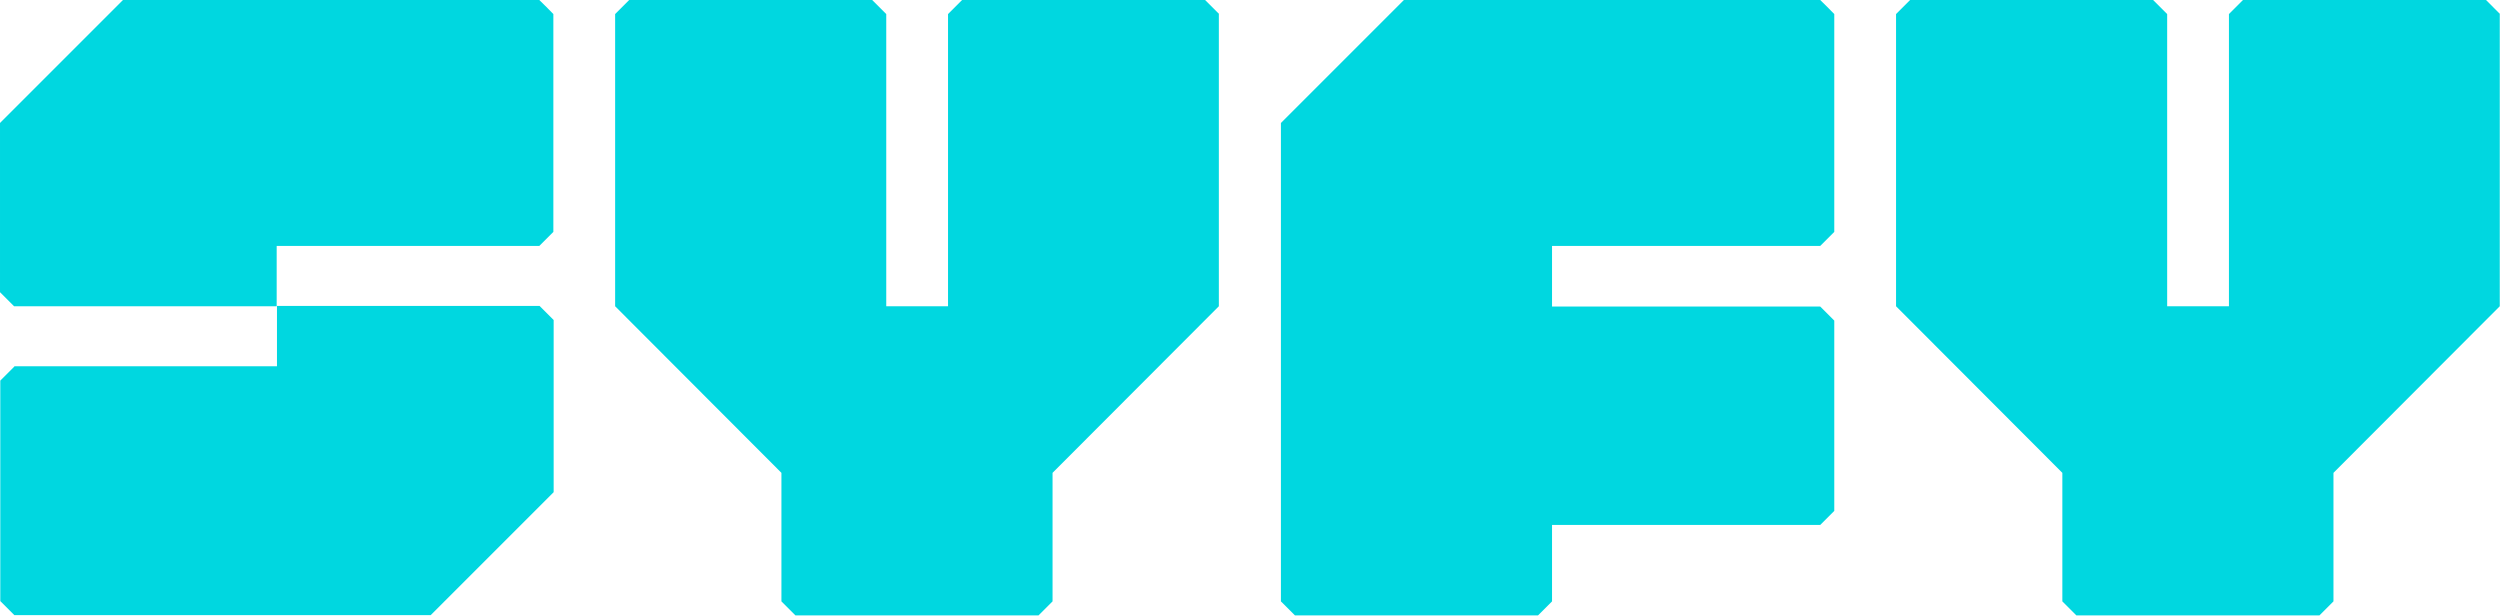
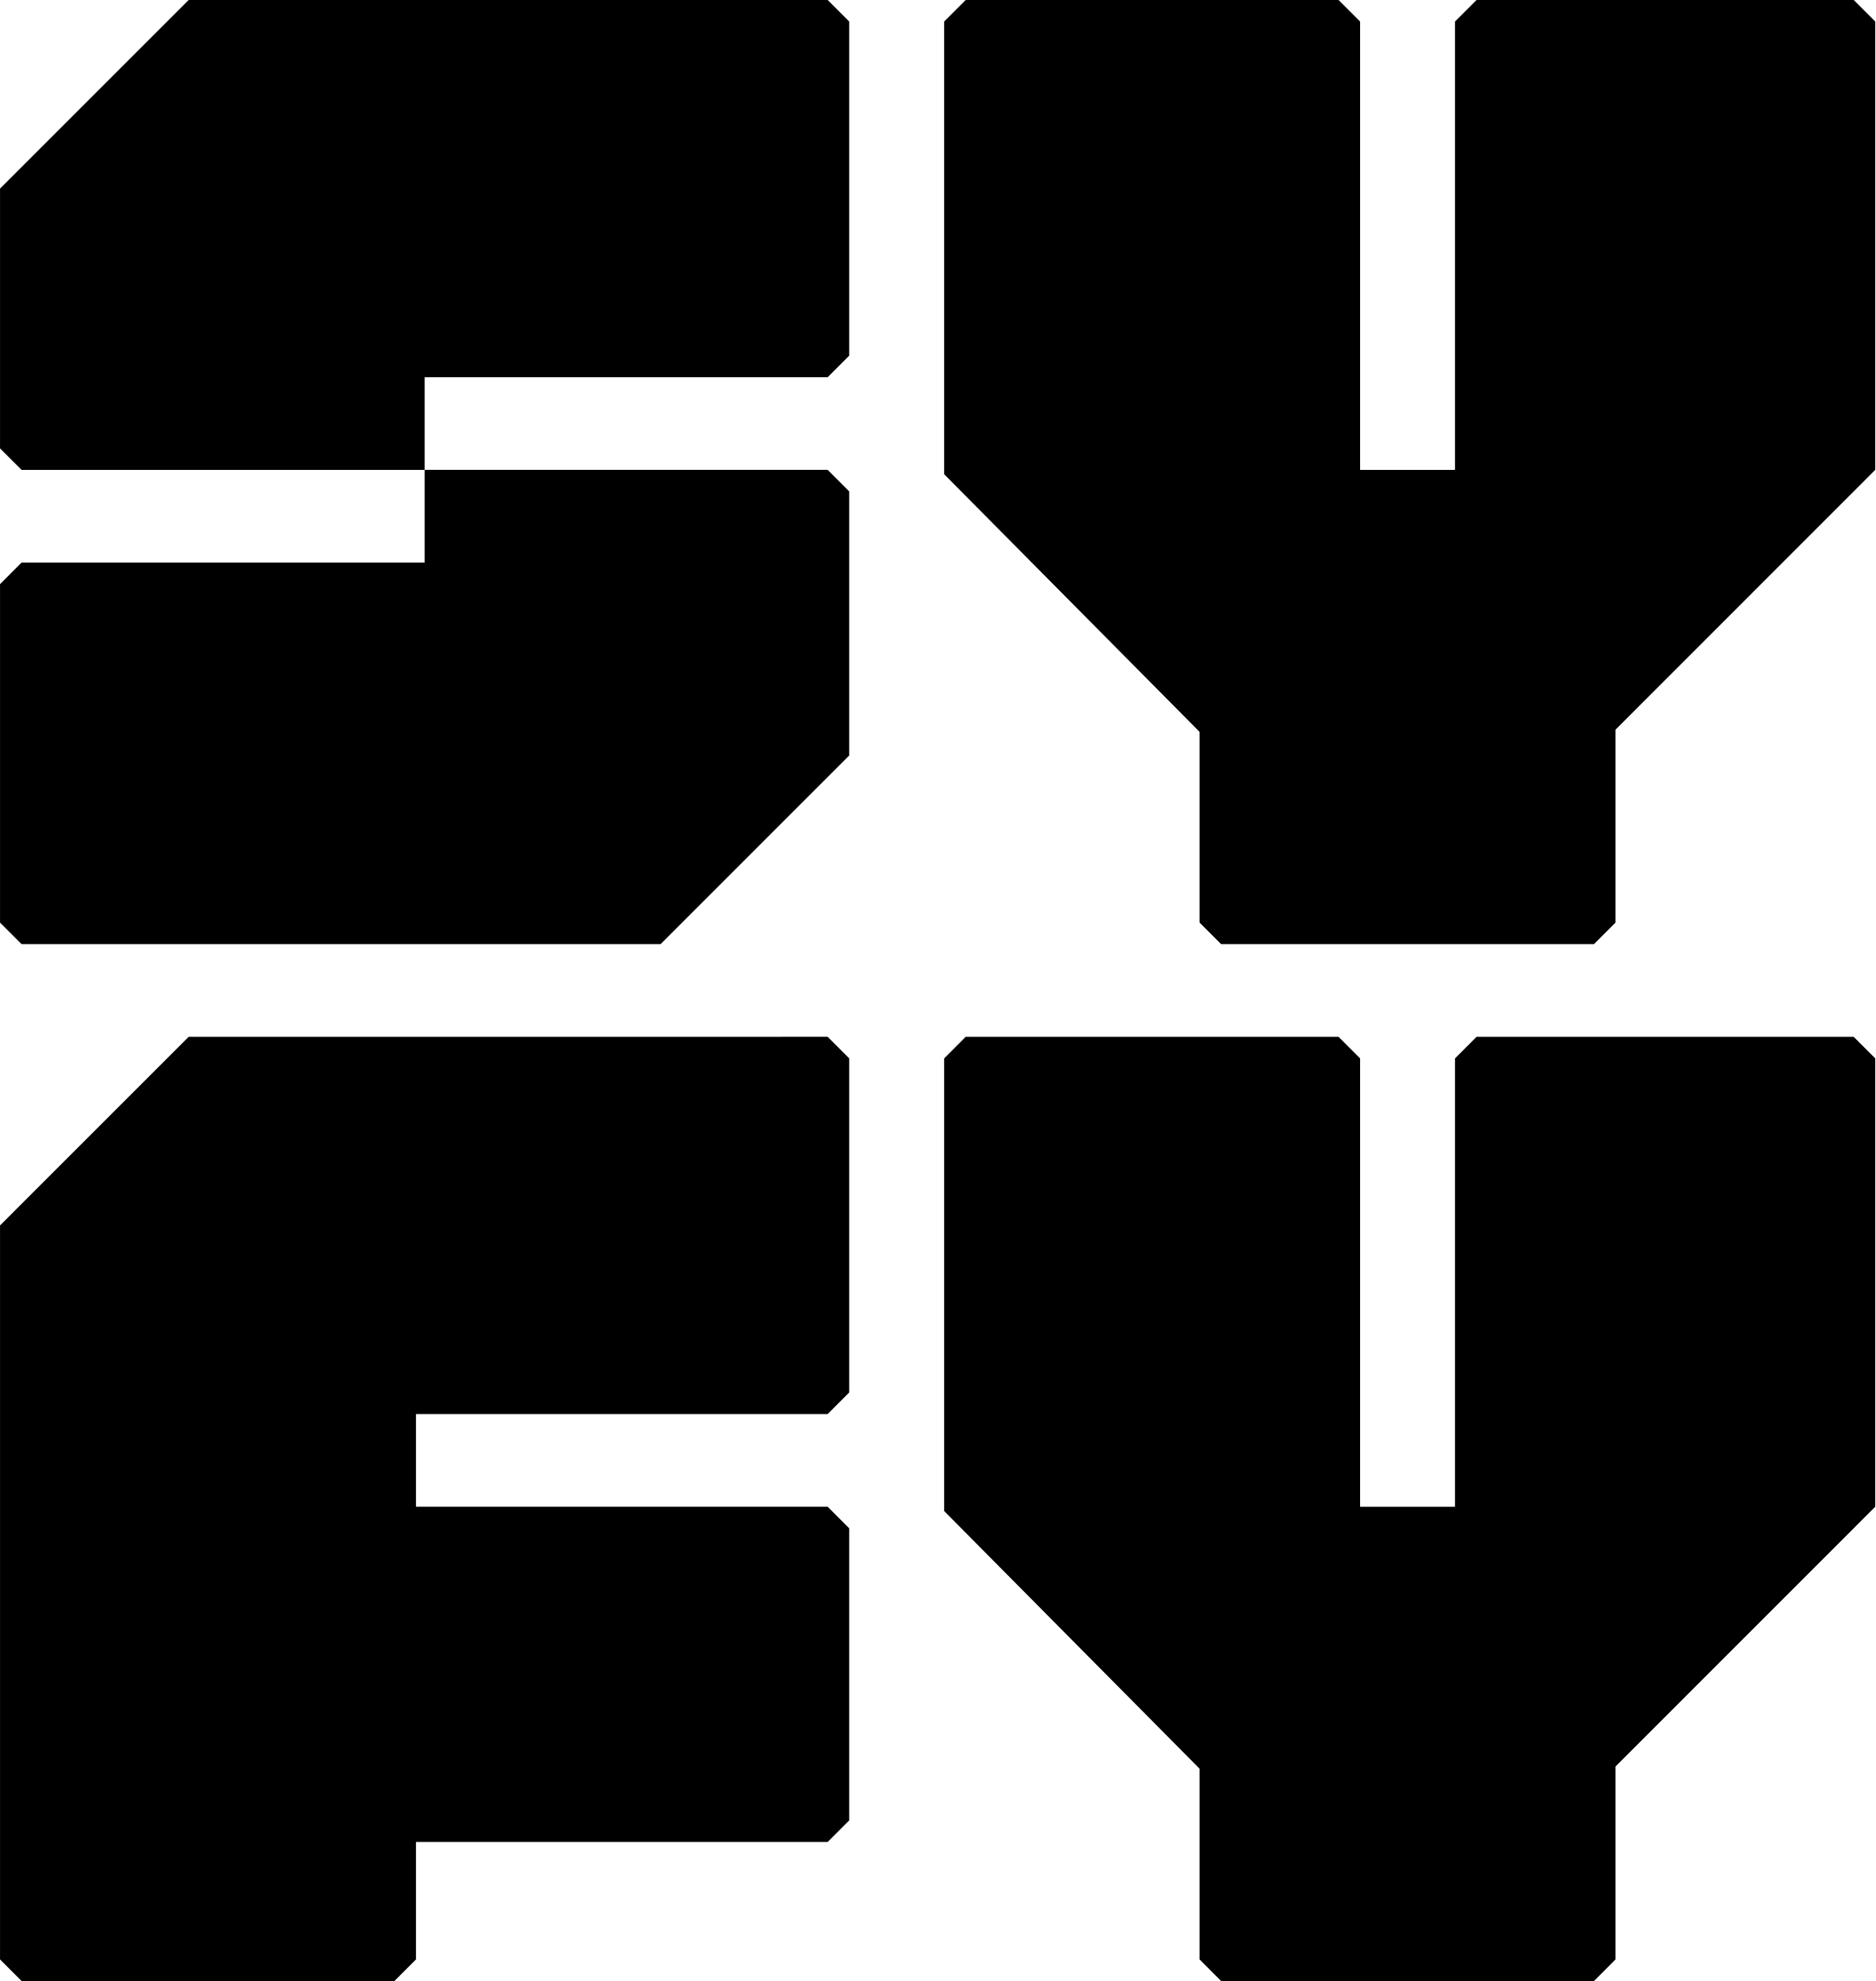
- <svg xmlns="http://www.w3.org/2000/svg" width="1084.6" height="267" enable-background="new -200 303.248 1000 245.279" version="1.1" viewBox="-200 303.25 1016.8 250.31" xml:space="preserve">
-   <g transform="matrix(1.1908 0 0 1.1908 -200 302.18)" fill="#00d7e0" fill-rule="evenodd">
-     <path d="m184.2 0.9h-142.2l-42 42v57.8l4.8 4.8h89.7v-20.6h89.7l4.8-4.8v-74.4c-1.8-1.9-2.9-2.9-4.8-4.8z" />
-     <path d="m4.9 126.1-4.8 4.8v75.3l4.8 4.8h142.2l42-42v-58.8l-4.8-4.8h-89.7v20.6h-89.7z" />
-     <path d="m416.4 5.7-4.8-4.8h-83l-4.8 4.8v99.8h-21.1v-99.8l-4.8-4.8h-83l-4.8 4.8v99.8l56.8 56.9v43.9l4.8 4.8h83l4.8-4.8v-43.9l56.8-56.9v-99.8z" />
-     <path d="m853.9 5.7-4.8-4.8h-83l-4.8 4.8v99.8h-21.1v-99.8l-4.8-4.8h-83l-4.8 4.8v99.8l56.8 56.9v43.9l4.8 4.8h83l4.8-4.8v-43.9l56.8-56.9v-99.8z" />
-     <path d="m621.7 0.9h-142.2l-42 42v163.4l4.8 4.8h83l4.8-4.8v-26.1h91.6l4.8-4.8v-65l-4.8-4.8h-91.6v-20.7h91.6l4.8-4.8v-74.4c-1.8-1.9-2.9-2.9-4.8-4.8z" />
+ <svg xmlns="http://www.w3.org/2000/svg" width="176.4" height="186.38" version="1.1" viewBox="0 0 46.671 49.313">
+   <g transform="translate(0,6.7e-5)" stroke-width=".067">
+     <path d="m36.747 0-0.536 0.536v11.161h-2.362v-11.161l-0.536-0.536h-9.28l-0.536 0.536v11.268l6.357 6.414v4.748l0.536 0.536h9.28l0.536-0.536v-4.803l6.464-6.467v-11.161l-0.536-0.536z" />
+     <path d="m36.747 25.81-0.536 0.537v11.161h-2.362v-11.161l-0.536-0.537h-9.28l-0.536 0.537v11.267l6.357 6.414v4.748l0.536 0.537h9.28l0.536-0.537v-4.803l6.464-6.466v-11.16l-0.536-0.537z" />
+     <path d="m4.694 0-4.694 4.695v6.467l0.536 0.535h10.031v-2.307h10.031l0.536-0.537v-8.317l-0.536-0.536z" />
+     <path d="m0.536 14.004-0.536 0.537v8.425l0.536 0.536h15.904l4.694-4.695v-6.574l-0.536-0.537h-10.031v2.307z" />
+     <path d="m4.694 25.81-4.694 4.695v18.271l0.536 0.537h9.28l0.536-0.537v-2.924h10.246l0.536-0.537v-7.271l-0.536-0.537h-10.246v-2.307h10.246l0.536-0.537v-8.317l-0.536-0.537z" />
  </g>
</svg>
